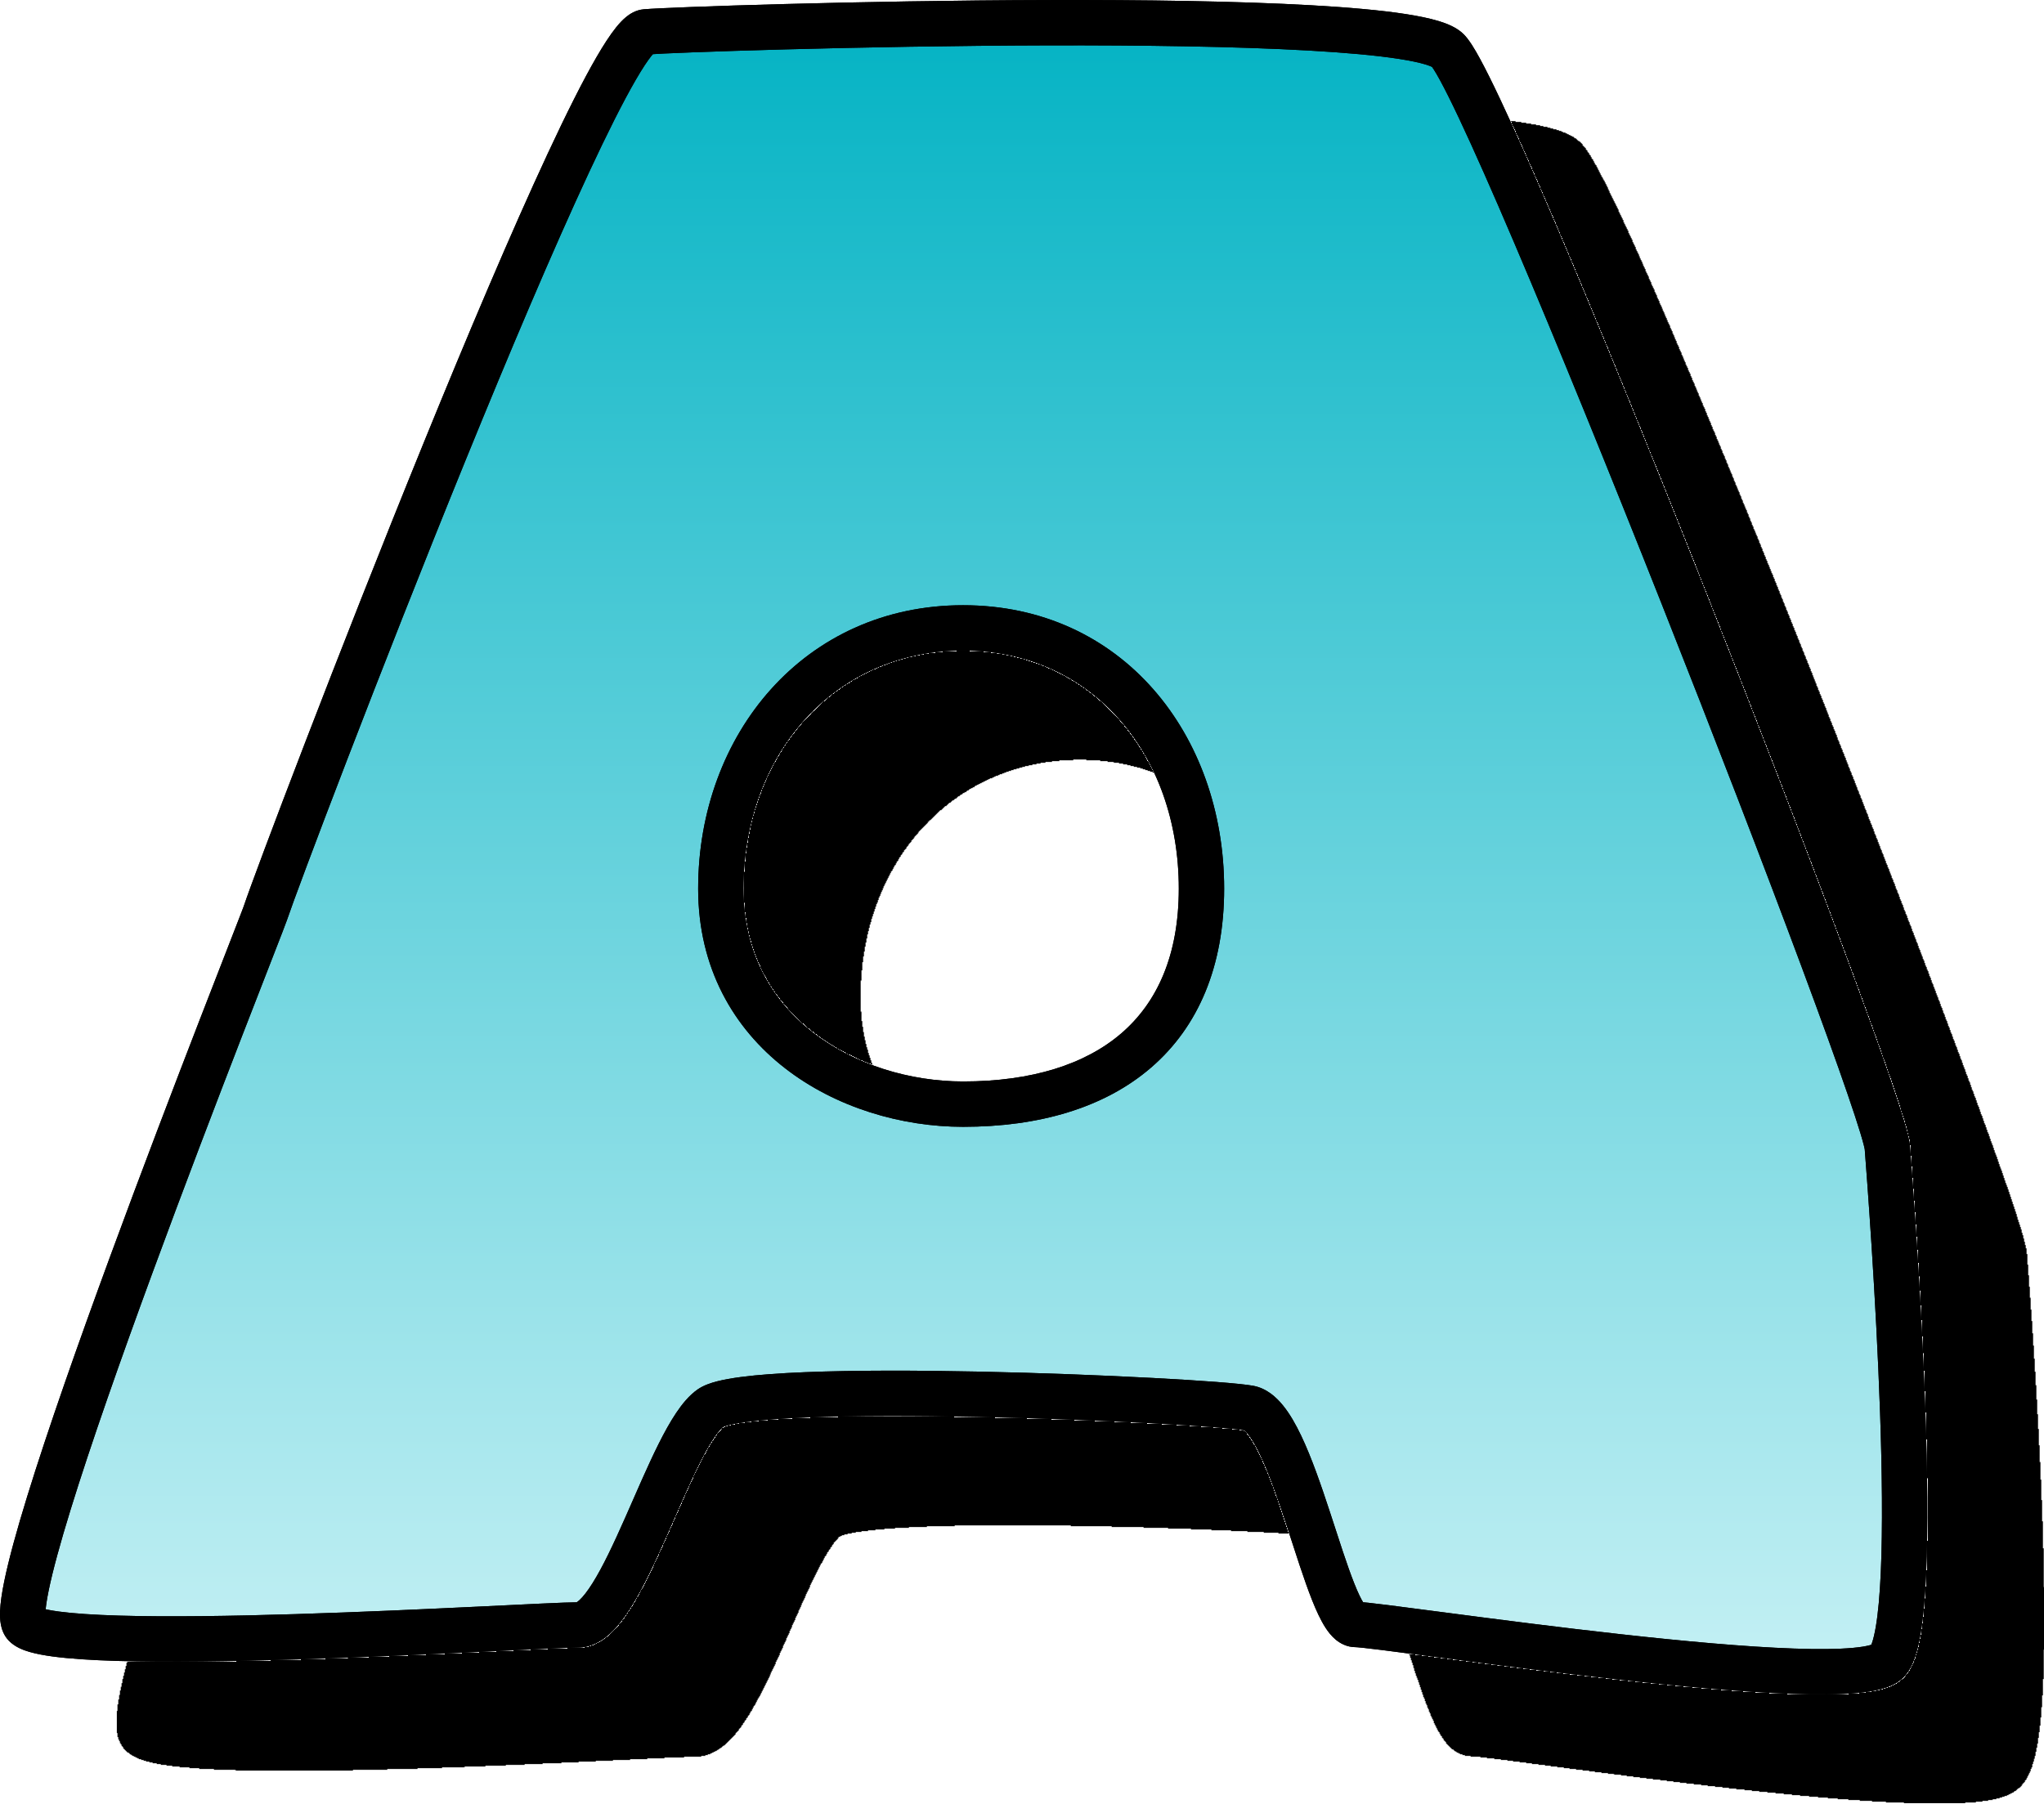
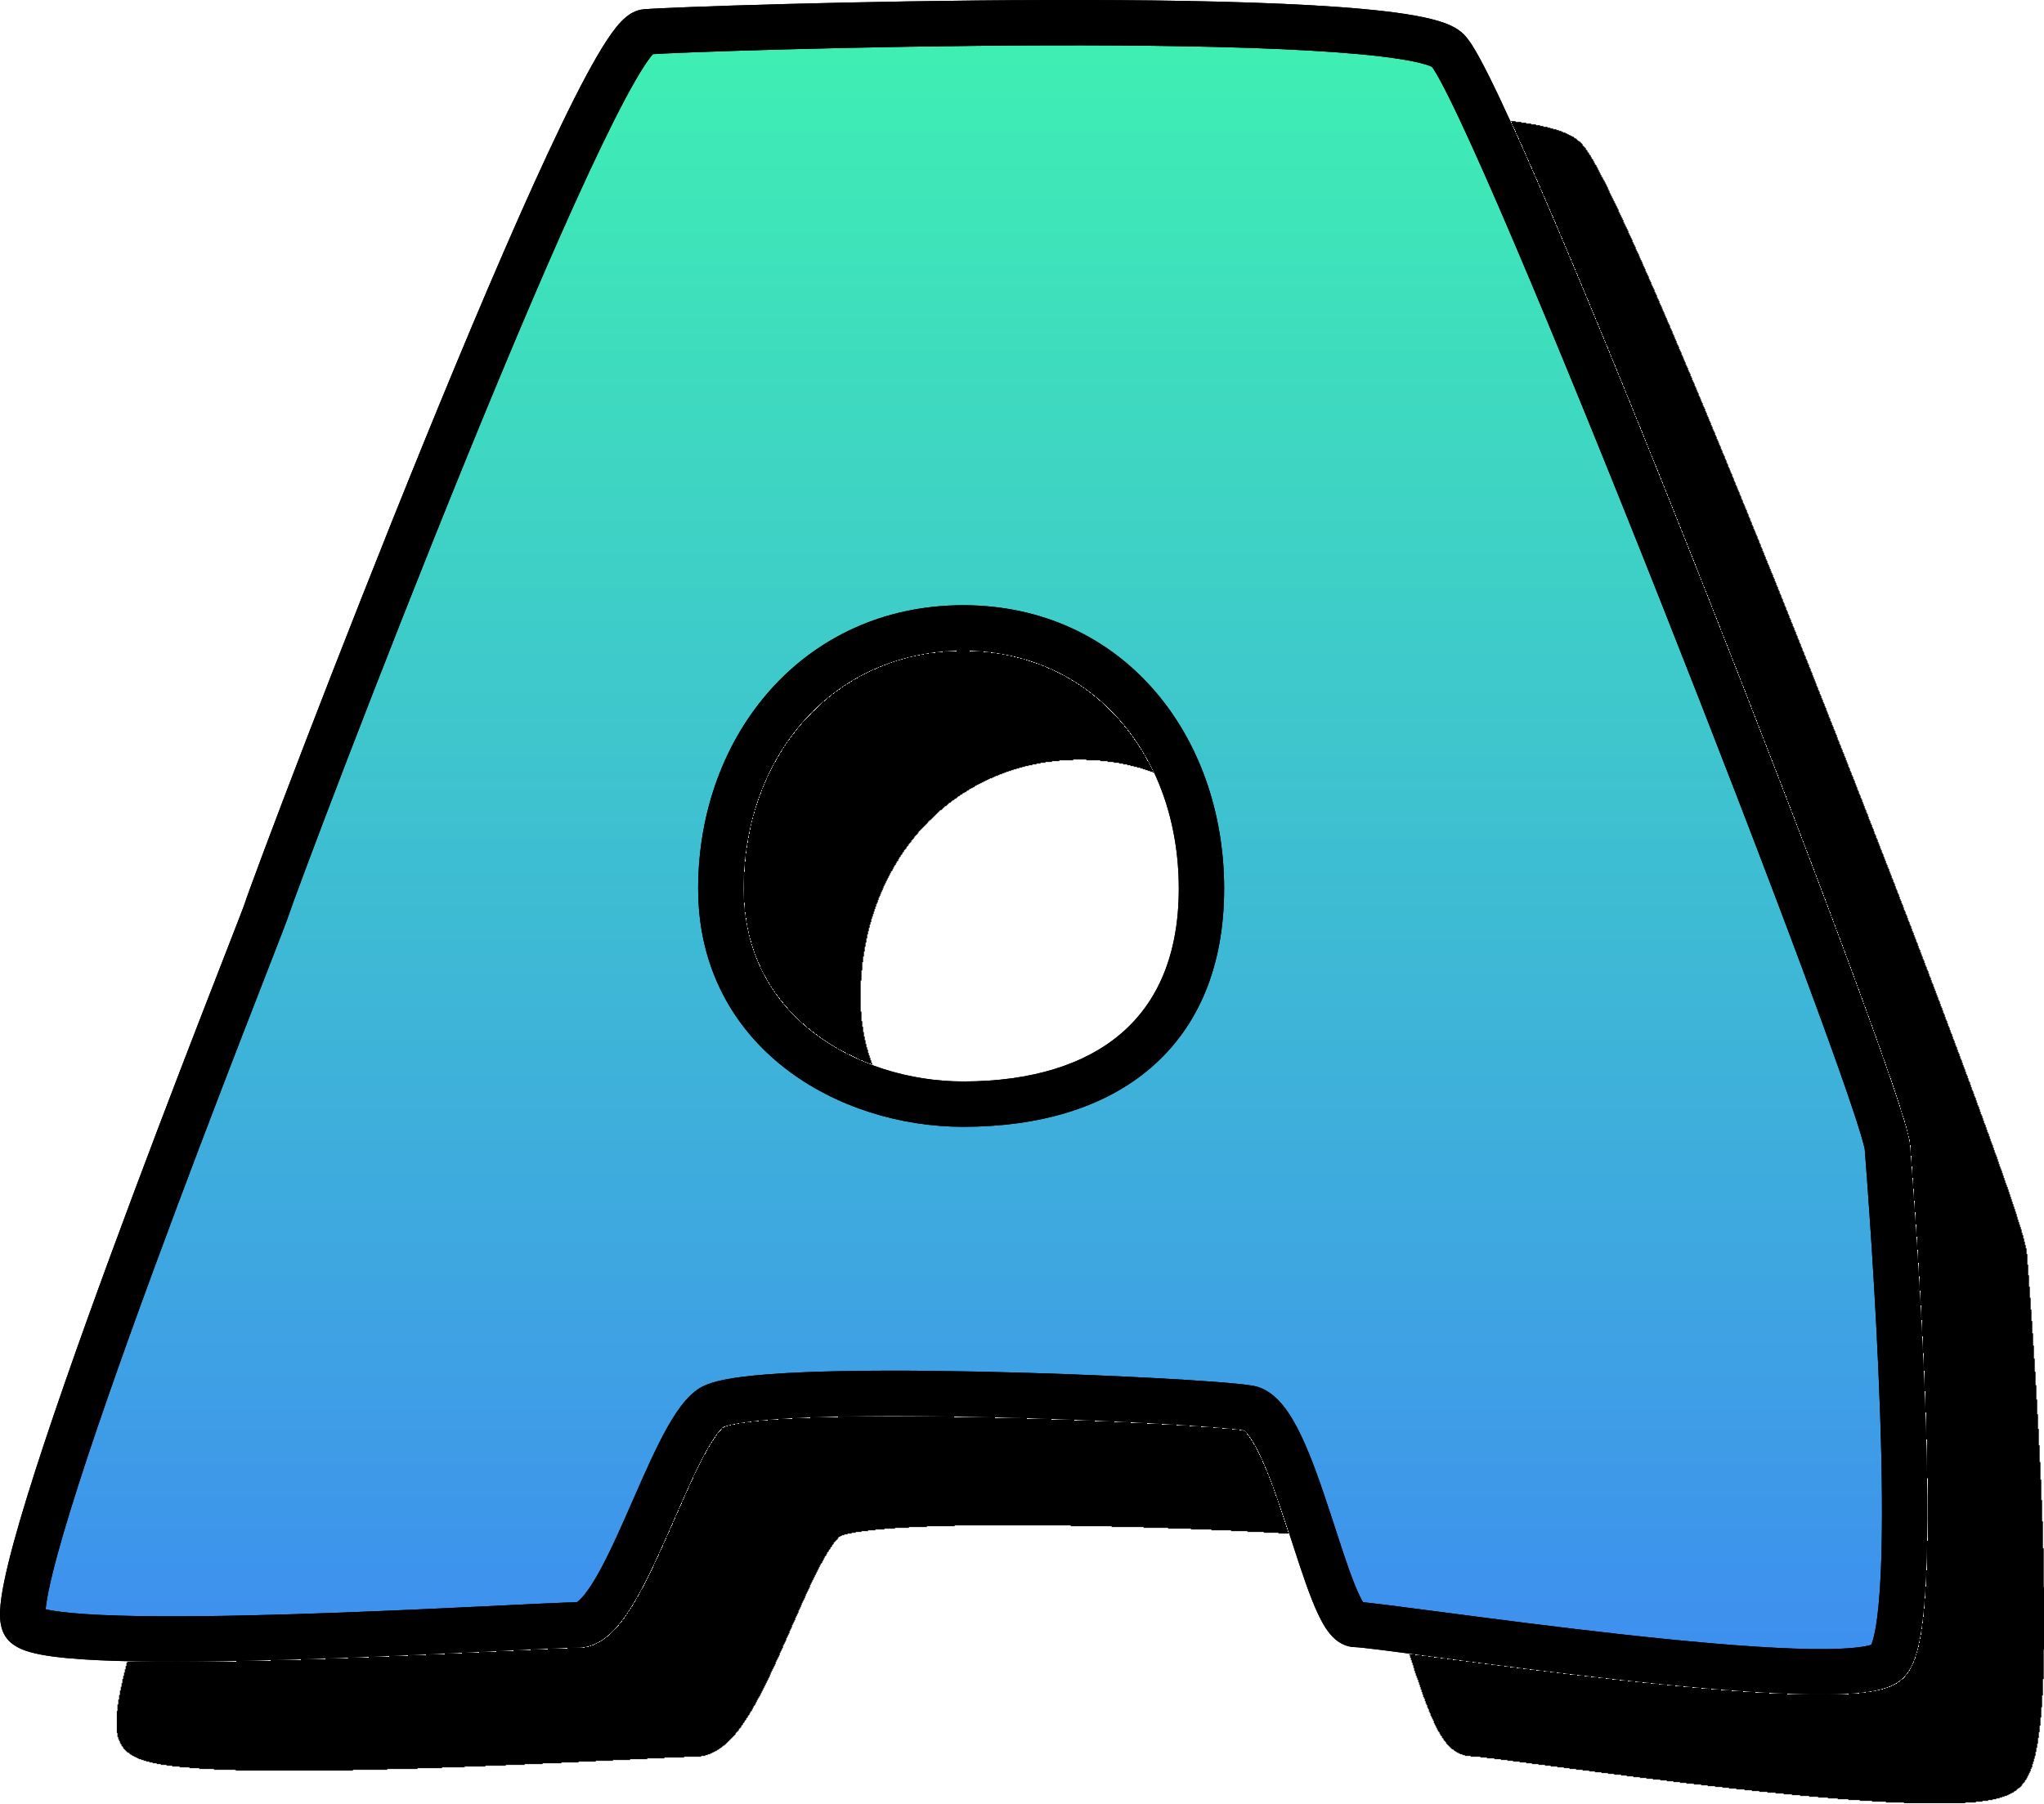
<svg xmlns="http://www.w3.org/2000/svg" preserveAspectRatio="none" overflow="visible" style="display: block;" width="1577.02" height="1391.63" viewBox="0 0 1577.02 1391.63" fill="none">
  <g id="A">
    <g id="Group 89">
      <g id="A_2" filter="url(#filter0_d_2321_954)">
        <path d="M498.252 24.591C536.124 21.435 1082.24 4.142 1116.96 38.858C1151.68 73.576 1453.01 844.563 1456.16 885.591L1456.19 885.915C1459.45 928.311 1484.49 1253.86 1456.16 1282.19C1427.76 1310.59 1067.98 1253.66 1045.88 1253.66C1023.79 1253.66 998.413 1092.96 963.697 1086.65C928.979 1080.34 579.784 1064.56 548.224 1086.65C516.664 1108.74 480.567 1254.01 445.851 1254.01C411.135 1254.01 43.002 1278.39 19.402 1254.01C-4.197 1229.63 199.588 720.111 204.744 704.644C220.524 657.304 460.38 27.748 498.252 24.591ZM743.084 484.565C631.965 484.565 556.152 574.646 556.152 685.766C556.152 796.885 654.683 852.087 743.084 852.087C854.204 852.087 926.98 796.885 926.98 685.766C926.98 574.646 854.204 484.566 743.084 484.565Z" fill="url(#paint0_linear_2321_954)" />
        <path d="M498.252 24.591L496.799 7.151L496.798 7.151L498.252 24.591ZM1116.96 38.858L1129.33 26.484L1129.33 26.484L1116.96 38.858ZM1456.16 885.591L1438.71 886.933L1438.72 886.945L1438.72 886.957L1456.16 885.591ZM1456.19 885.915L1473.64 884.573L1473.64 884.561L1473.64 884.549L1456.19 885.915ZM1456.16 1282.19L1468.54 1294.57L1468.54 1294.57L1456.16 1282.19ZM1045.88 1253.66L1045.88 1236.16H1045.88V1253.66ZM963.697 1086.65L966.827 1069.43L966.827 1069.43L963.697 1086.65ZM548.224 1086.65L538.188 1072.31L538.188 1072.31L548.224 1086.65ZM445.851 1254.01V1271.51H445.851L445.851 1254.01ZM19.402 1254.01L6.827 1266.18L6.828 1266.19L19.402 1254.01ZM204.744 704.644L221.346 710.178L221.346 710.178L204.744 704.644ZM743.084 484.565V467.065V467.065V484.565ZM556.152 685.766H538.652V685.766H556.152ZM743.084 852.087V869.587V869.587V852.087ZM926.98 685.766H944.48V685.766H926.98ZM498.252 24.591L499.706 42.03C517.872 40.517 663.247 35.401 808.835 35.023C881.526 34.834 953.823 35.829 1009.98 39.011C1038.1 40.605 1061.78 42.727 1079.28 45.442C1088.06 46.804 1094.84 48.249 1099.67 49.701C1105.29 51.394 1105.73 52.377 1104.58 51.233L1116.96 38.858L1129.33 26.484C1123.85 21 1115.95 18.051 1109.75 16.184C1102.74 14.077 1094.19 12.337 1084.64 10.855C1065.48 7.883 1040.5 5.685 1011.96 4.068C954.765 0.827 881.656 -0.167 808.744 0.023C663.125 0.401 516.504 5.509 496.799 7.151L498.252 24.591ZM1116.96 38.858L1104.58 51.233C1104.29 50.936 1104.81 51.434 1106.24 53.669C1107.52 55.666 1109.14 58.422 1111.08 62.001C1114.97 69.145 1119.83 78.89 1125.55 91.002C1136.98 115.189 1151.51 148.077 1168.06 186.902C1201.16 264.511 1242.12 365.266 1282.13 466.301C1322.13 567.326 1361.13 668.513 1390.31 746.964C1404.91 786.203 1417.02 819.663 1425.55 844.535C1429.83 856.986 1433.17 867.155 1435.46 874.762C1436.61 878.573 1437.46 881.604 1438.03 883.883C1438.67 886.445 1438.74 887.222 1438.71 886.933L1456.16 885.591L1473.61 884.249C1473.24 879.416 1471.21 872.069 1468.97 864.642C1466.49 856.431 1462.99 845.794 1458.66 833.17C1449.98 807.889 1437.75 774.114 1423.12 734.761C1393.83 656.027 1354.73 554.606 1314.67 453.416C1274.61 352.236 1233.52 251.17 1200.26 173.172C1183.64 134.194 1168.9 100.833 1157.2 76.051C1151.35 63.678 1146.17 53.259 1141.83 45.276C1137.92 38.093 1133.59 30.74 1129.33 26.484L1116.96 38.858ZM1456.16 885.591L1438.72 886.957L1438.74 887.281L1456.19 885.915L1473.64 884.549L1473.61 884.225L1456.16 885.591ZM1456.19 885.915L1438.74 887.257C1440.37 908.439 1447.42 1000.11 1450.53 1089.93C1452.09 1134.9 1452.65 1179.03 1451.1 1213.5C1450.32 1230.78 1449.03 1245.15 1447.19 1255.79C1446.27 1261.12 1445.28 1265.08 1444.34 1267.8C1443.26 1270.9 1442.76 1270.85 1443.79 1269.82L1456.16 1282.19L1468.54 1294.57C1473.11 1290 1475.73 1284.08 1477.4 1279.28C1479.2 1274.1 1480.58 1268.11 1481.68 1261.75C1483.88 1249 1485.25 1232.95 1486.06 1215.07C1487.68 1179.2 1487.08 1133.98 1485.51 1088.72C1482.37 998.094 1475.27 905.787 1473.64 884.573L1456.19 885.915ZM1456.16 1282.19L1443.79 1269.82C1445.32 1268.29 1445.89 1268.75 1442.52 1269.67C1439.68 1270.44 1435.46 1271.16 1429.68 1271.69C1418.17 1272.76 1402.55 1272.89 1383.8 1272.23C1346.41 1270.91 1298.61 1266.51 1250.59 1261.18C1202.65 1255.86 1154.87 1249.65 1117.59 1244.76C1099 1242.32 1082.94 1240.19 1070.86 1238.68C1059.51 1237.26 1050.04 1236.16 1045.88 1236.16L1045.88 1253.66L1045.88 1271.16C1045.84 1271.16 1046.29 1271.16 1047.52 1271.26C1048.64 1271.35 1050.12 1271.49 1051.97 1271.69C1055.66 1272.08 1060.55 1272.67 1066.52 1273.41C1078.46 1274.91 1094.36 1277.01 1113.04 1279.46C1150.32 1284.36 1198.41 1290.61 1246.73 1295.97C1294.96 1301.32 1343.82 1305.84 1382.56 1307.2C1401.88 1307.89 1419.2 1307.81 1432.89 1306.55C1439.71 1305.92 1446.15 1304.95 1451.71 1303.44C1456.75 1302.07 1463.46 1299.64 1468.54 1294.57L1456.16 1282.19ZM1045.88 1253.66V1236.16C1050.04 1236.16 1052.5 1238.07 1052.93 1238.43C1053.37 1238.8 1053.04 1238.63 1052.09 1237.17C1050.19 1234.27 1047.77 1229.29 1044.87 1221.98C1039.1 1207.48 1033.03 1188.03 1026.15 1167.06C1019.46 1146.67 1012.03 1124.98 1003.87 1107.88C999.808 1099.35 995.187 1091.15 989.873 1084.61C984.835 1078.4 977.28 1071.33 966.827 1069.43L963.697 1086.65L960.566 1103.87C958.792 1103.55 959.624 1102.88 962.705 1106.67C965.51 1110.12 968.741 1115.51 972.281 1122.94C979.34 1137.74 986.146 1157.41 992.897 1177.98C999.462 1197.98 1006.05 1219.09 1012.34 1234.91C1015.47 1242.77 1018.92 1250.39 1022.78 1256.3C1024.7 1259.25 1027.22 1262.55 1030.47 1265.27C1033.72 1267.99 1038.97 1271.16 1045.88 1271.16V1253.66ZM963.697 1086.65L966.827 1069.43C956.79 1067.61 927.128 1065.4 889.497 1063.41C851.205 1061.37 803.126 1059.49 755.137 1058.5C707.201 1057.51 659.102 1057.41 620.865 1058.96C601.785 1059.73 584.819 1060.93 571.42 1062.7C564.735 1063.58 558.605 1064.65 553.385 1065.98C548.614 1067.2 542.852 1069.05 538.188 1072.31L548.224 1086.65L558.259 1100.99C557.541 1101.49 558.205 1100.87 562.033 1099.9C565.413 1099.04 570.055 1098.18 576.007 1097.4C587.881 1095.83 603.645 1094.68 622.282 1093.93C659.481 1092.42 706.768 1092.51 754.415 1093.5C802.01 1094.48 849.711 1096.34 887.643 1098.36C926.238 1100.4 953.244 1102.54 960.566 1103.87L963.697 1086.65ZM548.224 1086.65L538.188 1072.31C531.588 1076.93 526.13 1083.75 521.646 1090.45C516.988 1097.41 512.479 1105.62 508.144 1114.29C499.536 1131.51 490.683 1152.42 482.22 1171.53C473.525 1191.16 465.231 1208.91 457.229 1221.67C453.217 1228.07 449.801 1232.34 447.084 1234.84C444.211 1237.48 443.917 1236.51 445.851 1236.51L445.851 1254.01L445.851 1271.51C456.464 1271.51 464.891 1266.01 470.761 1260.62C476.786 1255.08 482.133 1247.84 486.879 1240.27C496.396 1225.1 505.608 1205.15 514.222 1185.7C523.067 1165.73 531.326 1146.19 539.448 1129.95C543.477 1121.89 547.237 1115.14 550.729 1109.92C554.396 1104.44 556.97 1101.89 558.26 1100.99L548.224 1086.65ZM445.851 1254.01V1236.51C436.615 1236.51 406.343 1238.08 367.054 1239.96C327.311 1241.86 277.426 1244.14 227.921 1245.66C178.348 1247.18 129.46 1247.93 91.63 1246.8C72.659 1246.24 56.911 1245.21 45.41 1243.67C39.627 1242.89 35.399 1242.04 32.574 1241.22C28.955 1240.17 30.04 1239.84 31.975 1241.84L19.402 1254.01L6.828 1266.19C11.713 1271.23 18.44 1273.57 22.824 1274.84C28.001 1276.34 34.136 1277.47 40.745 1278.36C54.03 1280.14 71.185 1281.21 90.588 1281.79C129.505 1282.95 179.245 1282.17 228.995 1280.65C278.813 1279.12 328.945 1276.83 368.728 1274.92C408.966 1272.99 437.729 1271.51 445.851 1271.51V1254.01ZM19.402 1254.01L31.976 1241.84C33.463 1243.38 34.223 1244.86 34.582 1245.71C34.943 1246.57 35.047 1247.13 35.058 1247.2C35.069 1247.26 34.952 1246.54 35.024 1244.68C35.167 1241 35.935 1235.34 37.526 1227.54C40.676 1212.1 46.519 1190.78 54.403 1165.22C70.129 1114.24 93.421 1048.13 117.716 982.022C141.988 915.973 167.167 850.174 186.613 799.891C205.836 750.184 219.884 714.565 221.346 710.178L204.744 704.644L188.143 699.109C188.149 699.089 188.096 699.247 187.931 699.695C187.781 700.103 187.58 700.642 187.322 701.324C186.807 702.686 186.107 704.514 185.227 706.795C183.468 711.353 181.036 717.606 178.025 725.34C172.008 740.794 163.708 762.082 153.969 787.267C134.492 837.632 109.233 903.636 84.864 969.949C60.518 1036.2 36.966 1103.01 20.958 1154.9C12.976 1180.78 6.729 1203.4 3.232 1220.54C1.499 1229.04 0.303 1236.84 0.051 1243.31C-0.074 1246.53 0.003 1250.06 0.626 1253.48C1.184 1256.53 2.568 1261.78 6.827 1266.18L19.402 1254.01ZM204.744 704.644L221.346 710.178C229.039 687.1 292.754 518.341 359.421 354.649C392.726 272.873 426.622 192.723 454.495 132.916C468.46 102.952 480.736 78.48 490.552 61.557C495.499 53.028 499.515 46.955 502.548 43.168C504.083 41.25 504.974 40.419 505.229 40.209C505.882 39.673 503.857 41.684 499.706 42.03L498.252 24.591L496.798 7.151C490.281 7.695 485.494 11.127 483.017 13.161C480.142 15.521 477.534 18.411 475.229 21.289C470.58 27.094 465.543 34.916 460.276 43.996C449.664 62.292 436.865 87.891 422.771 118.131C394.527 178.734 360.372 259.523 327.006 341.448C260.332 505.158 196.23 674.847 188.142 699.11L204.744 704.644ZM743.084 484.565V467.065C620.646 467.065 538.652 566.722 538.652 685.766H556.152L573.652 685.766C573.652 582.57 643.283 502.065 743.084 502.065V484.565ZM556.152 685.766H538.652C538.652 747.156 566.13 793.685 605.739 824.422C644.892 854.805 695.538 869.587 743.084 869.587V852.087V834.587C702.229 834.587 659.41 821.768 627.196 796.771C595.439 772.127 573.652 735.495 573.652 685.766H556.152ZM743.084 852.087V869.587C801.305 869.587 851.877 855.138 888.136 823.844C924.797 792.203 944.48 745.369 944.48 685.766H926.98H909.48C909.48 737.282 892.774 773.608 865.268 797.348C837.359 821.435 795.983 834.587 743.084 834.587L743.084 852.087ZM926.98 685.766H944.48C944.48 567.127 865.883 467.066 743.084 467.065V484.565L743.084 502.065C842.524 502.066 909.48 582.166 909.48 685.766L926.98 685.766Z" fill="black" />
      </g>
      <g id="A_mask">
        <mask id="mask0_2321_954" style="mask-type:alpha" maskUnits="userSpaceOnUse" x="17" y="17" width="1453" height="1274">
          <path id="A_3" d="M498.252 24.59C536.125 21.434 1082.24 4.142 1116.96 38.858C1151.68 73.574 1453.01 844.558 1456.16 885.59L1456.19 885.916C1459.45 928.313 1484.49 1253.86 1456.16 1282.19C1427.76 1310.59 1067.98 1253.66 1045.88 1253.66C1023.79 1253.66 998.413 1092.96 963.697 1086.65C928.98 1080.34 579.784 1064.56 548.224 1086.65C516.664 1108.74 480.567 1254.01 445.851 1254.01C411.135 1254.01 43.003 1278.39 19.402 1254.01C-4.199 1229.64 199.59 720.105 204.744 704.643C220.525 657.301 460.38 27.746 498.252 24.59ZM743.084 484.566C631.965 484.566 556.152 574.646 556.152 685.766C556.152 796.886 654.684 852.087 743.084 852.087C854.204 852.087 926.98 796.886 926.98 685.766C926.98 574.647 854.204 484.566 743.084 484.566Z" fill="url(#paint1_linear_2321_954)" />
        </mask>
        <g mask="url(#mask0_2321_954)">
</g>
      </g>
    </g>
    <path id="A_4" d="M498.252 24.59L496.799 7.151L496.799 7.151L498.252 24.59ZM1116.96 38.858L1129.33 26.483L1129.33 26.483L1116.96 38.858ZM1456.16 885.59L1438.72 886.933L1438.72 886.943L1438.72 886.953L1456.16 885.59ZM1456.19 885.916L1473.64 884.573L1473.64 884.563L1473.64 884.553L1456.19 885.916ZM1456.16 1282.19L1468.54 1294.57L1468.54 1294.57L1456.16 1282.19ZM1045.88 1253.66L1045.88 1236.16H1045.88V1253.66ZM963.697 1086.65L966.827 1069.43V1069.43L963.697 1086.65ZM548.224 1086.65L538.188 1072.31L538.188 1072.31L548.224 1086.65ZM445.851 1254.01V1271.51H445.851L445.851 1254.01ZM19.402 1254.01L6.828 1266.19L6.829 1266.19L19.402 1254.01ZM204.743 704.643L188.141 699.109V699.109L204.743 704.643ZM743.083 484.566V467.066V467.066V484.566ZM556.152 685.766H538.652V685.766H556.152ZM743.083 852.087V869.587V869.587V852.087ZM926.979 685.766H944.479V685.766H926.979ZM498.252 24.59L499.705 42.03C517.873 40.516 663.248 35.4 808.835 35.022C881.526 34.833 953.823 35.829 1009.98 39.011C1038.1 40.605 1061.78 42.727 1079.28 45.441C1088.06 46.803 1094.84 48.249 1099.67 49.7C1105.29 51.393 1105.73 52.376 1104.59 51.232L1116.96 38.858L1129.33 26.483C1123.85 21 1115.95 18.05 1109.75 16.184C1102.74 14.076 1094.19 12.336 1084.64 10.855C1065.48 7.883 1040.5 5.685 1011.96 4.067C954.765 0.826 881.656 -0.167 808.744 0.022C663.126 0.4 516.505 5.509 496.799 7.151L498.252 24.59ZM1116.96 38.858L1104.58 51.232C1104.29 50.936 1104.81 51.433 1106.24 53.668C1107.52 55.666 1109.14 58.422 1111.08 62C1114.97 69.144 1119.83 78.889 1125.55 91.001C1136.98 115.187 1151.51 148.075 1168.06 186.9C1201.16 264.508 1242.12 365.263 1282.12 466.298C1322.13 567.323 1361.13 668.51 1390.31 746.961C1404.91 786.201 1417.01 819.661 1425.55 844.533C1429.83 856.984 1433.16 867.153 1435.46 874.761C1436.61 878.572 1437.46 881.603 1438.03 883.882C1438.67 886.444 1438.74 887.221 1438.72 886.933L1456.16 885.59L1473.61 884.247C1473.24 879.415 1471.21 872.068 1468.97 864.641C1466.49 856.429 1462.99 845.793 1458.66 833.167C1449.98 807.887 1437.75 774.111 1423.11 734.758C1393.83 656.024 1354.73 554.602 1314.67 453.413C1274.6 352.233 1233.52 251.168 1200.26 173.17C1183.64 134.193 1168.9 100.831 1157.19 76.049C1151.35 63.677 1146.17 53.258 1141.83 45.275C1137.92 38.092 1133.59 30.739 1129.33 26.483L1116.96 38.858ZM1456.16 885.59L1438.72 886.953L1438.74 887.278L1456.19 885.916L1473.64 884.553L1473.61 884.228L1456.16 885.59ZM1456.19 885.916L1438.74 887.258C1440.37 908.44 1447.42 1000.11 1450.53 1089.93C1452.09 1134.9 1452.65 1179.03 1451.1 1213.5C1450.32 1230.78 1449.03 1245.15 1447.19 1255.79C1446.27 1261.12 1445.28 1265.08 1444.34 1267.8C1443.26 1270.9 1442.76 1270.85 1443.79 1269.82L1456.16 1282.19L1468.54 1294.57C1473.11 1290 1475.73 1284.08 1477.4 1279.28C1479.2 1274.1 1480.58 1268.11 1481.68 1261.75C1483.88 1249 1485.25 1232.95 1486.06 1215.07C1487.68 1179.21 1487.08 1133.98 1485.51 1088.72C1482.37 998.095 1475.27 905.788 1473.64 884.573L1456.19 885.916ZM1456.16 1282.19L1443.79 1269.82C1445.32 1268.29 1445.89 1268.75 1442.52 1269.67C1439.68 1270.44 1435.46 1271.16 1429.68 1271.69C1418.17 1272.76 1402.55 1272.89 1383.8 1272.23C1346.41 1270.91 1298.61 1266.51 1250.59 1261.18C1202.65 1255.86 1154.87 1249.65 1117.6 1244.76C1099 1242.32 1082.94 1240.19 1070.86 1238.68C1059.51 1237.26 1050.04 1236.16 1045.88 1236.16L1045.88 1253.66L1045.88 1271.16C1045.84 1271.16 1046.29 1271.16 1047.52 1271.26C1048.65 1271.35 1050.12 1271.49 1051.97 1271.69C1055.66 1272.08 1060.55 1272.67 1066.52 1273.41C1078.46 1274.91 1094.36 1277.01 1113.04 1279.46C1150.32 1284.36 1198.41 1290.61 1246.73 1295.97C1294.96 1301.32 1343.82 1305.84 1382.56 1307.21C1401.88 1307.89 1419.2 1307.81 1432.89 1306.55C1439.71 1305.92 1446.15 1304.95 1451.71 1303.44C1456.75 1302.07 1463.46 1299.64 1468.54 1294.57L1456.16 1282.19ZM1045.88 1253.66V1236.16C1050.04 1236.16 1052.5 1238.07 1052.93 1238.43C1053.37 1238.8 1053.04 1238.64 1052.09 1237.17C1050.19 1234.27 1047.77 1229.29 1044.87 1221.98C1039.1 1207.48 1033.03 1188.03 1026.15 1167.06C1019.46 1146.67 1012.03 1124.98 1003.87 1107.88C999.808 1099.35 995.187 1091.15 989.873 1084.61C984.835 1078.4 977.28 1071.33 966.827 1069.43L963.697 1086.65L960.566 1103.87C958.792 1103.55 959.624 1102.88 962.705 1106.67C965.51 1110.13 968.741 1115.52 972.281 1122.94C979.341 1137.75 986.146 1157.41 992.897 1177.98C999.462 1197.98 1006.05 1219.09 1012.34 1234.91C1015.47 1242.77 1018.92 1250.39 1022.78 1256.3C1024.7 1259.25 1027.22 1262.55 1030.47 1265.27C1033.72 1267.99 1038.97 1271.16 1045.88 1271.16V1253.66ZM963.697 1086.65L966.827 1069.43C956.791 1067.61 927.128 1065.4 889.498 1063.41C851.206 1061.37 803.126 1059.49 755.138 1058.5C707.201 1057.51 659.102 1057.41 620.865 1058.96C601.785 1059.73 584.819 1060.93 571.42 1062.7C564.735 1063.58 558.605 1064.65 553.385 1065.98C548.614 1067.2 542.852 1069.05 538.188 1072.31L548.224 1086.65L558.26 1100.99C557.541 1101.49 558.205 1100.87 562.034 1099.9C565.413 1099.04 570.055 1098.19 576.007 1097.4C587.881 1095.83 603.645 1094.68 622.283 1093.93C659.481 1092.42 706.768 1092.51 754.416 1093.5C802.011 1094.48 849.712 1096.34 887.644 1098.36C926.239 1100.4 953.244 1102.54 960.566 1103.87L963.697 1086.65ZM548.224 1086.65L538.188 1072.31C531.588 1076.93 526.13 1083.75 521.646 1090.45C516.988 1097.41 512.479 1105.63 508.144 1114.29C499.536 1131.51 490.683 1152.42 482.22 1171.53C473.525 1191.16 465.231 1208.91 457.229 1221.67C453.217 1228.07 449.801 1232.34 447.084 1234.84C444.211 1237.48 443.917 1236.51 445.85 1236.51L445.851 1254.01L445.851 1271.51C456.464 1271.51 464.891 1266.01 470.761 1260.62C476.786 1255.08 482.133 1247.84 486.879 1240.27C496.396 1225.1 505.608 1205.15 514.222 1185.7C523.067 1165.73 531.327 1146.19 539.448 1129.95C543.477 1121.89 547.237 1115.14 550.729 1109.92C554.396 1104.45 556.97 1101.89 558.26 1100.99L548.224 1086.65ZM445.851 1254.01V1236.51C436.615 1236.51 406.343 1238.08 367.054 1239.96C327.311 1241.86 277.426 1244.14 227.922 1245.66C178.349 1247.18 129.461 1247.93 91.63 1246.81C72.659 1246.24 56.911 1245.21 45.41 1243.67C39.627 1242.89 35.399 1242.04 32.574 1241.22C28.955 1240.17 30.04 1239.84 31.975 1241.84L19.402 1254.01L6.829 1266.19C11.713 1271.23 18.441 1273.57 22.824 1274.84C28.001 1276.34 34.136 1277.47 40.746 1278.36C54.03 1280.14 71.185 1281.21 90.588 1281.79C129.505 1282.95 179.245 1282.17 228.995 1280.65C278.813 1279.12 328.945 1276.83 368.729 1274.92C408.966 1272.99 437.729 1271.51 445.851 1271.51V1254.01ZM19.402 1254.01L31.975 1241.84C33.462 1243.38 34.222 1244.86 34.581 1245.71C34.943 1246.57 35.046 1247.13 35.058 1247.2C35.069 1247.26 34.952 1246.54 35.024 1244.68C35.167 1241 35.934 1235.34 37.525 1227.54C40.675 1212.1 46.518 1190.78 54.403 1165.22C70.129 1114.24 93.421 1048.13 117.716 982.021C141.988 915.972 167.167 850.172 186.613 799.889C205.835 750.182 219.883 714.563 221.345 710.177L204.743 704.643L188.141 699.109C188.148 699.089 188.095 699.247 187.93 699.695C187.781 700.102 187.579 700.642 187.321 701.323C186.807 702.685 186.107 704.512 185.227 706.793C183.468 711.351 181.036 717.604 178.024 725.339C172.007 740.792 163.708 762.08 153.969 787.265C134.492 837.63 109.233 903.635 84.864 969.948C60.517 1036.2 36.965 1103.01 20.958 1154.91C12.975 1180.78 6.729 1203.4 3.231 1220.55C1.498 1229.04 0.302 1236.85 0.051 1243.32C-0.075 1246.53 0.002 1250.06 0.626 1253.48C1.184 1256.53 2.569 1261.79 6.828 1266.19L19.402 1254.01ZM204.743 704.643L221.345 710.177C229.038 687.099 292.754 518.34 359.421 354.648C392.726 272.872 426.622 192.721 454.495 132.915C468.46 102.951 480.737 78.479 490.552 61.556C495.499 53.028 499.515 46.954 502.548 43.167C504.083 41.249 504.974 40.419 505.229 40.209C505.882 39.672 503.856 41.684 499.706 42.03L498.252 24.59L496.799 7.151C490.281 7.694 485.494 11.126 483.017 13.16C480.142 15.521 477.534 18.41 475.229 21.288C470.58 27.093 465.543 34.915 460.277 43.995C449.665 62.291 436.865 87.89 422.771 118.13C394.527 178.733 360.372 259.522 327.006 341.447C260.332 505.157 196.229 674.847 188.141 699.109L204.743 704.643ZM743.083 484.566V467.066C620.645 467.066 538.652 566.723 538.652 685.766H556.152H573.652C573.652 582.57 643.283 502.066 743.083 502.066V484.566ZM556.152 685.766H538.652C538.652 747.156 566.13 793.685 605.739 824.422C644.891 854.805 695.537 869.587 743.083 869.587V852.087V834.587C702.229 834.587 659.409 821.769 627.196 796.771C595.439 772.127 573.652 735.496 573.652 685.766H556.152ZM743.083 852.087V869.587C801.304 869.587 851.876 855.138 888.135 823.845C924.796 792.204 944.479 745.37 944.479 685.766H926.979H909.479C909.479 737.282 892.773 773.609 865.267 797.348C837.358 821.436 795.982 834.587 743.083 834.587V852.087ZM926.979 685.766H944.479C944.479 567.127 865.882 467.066 743.083 467.066V484.566V502.066C842.524 502.066 909.479 582.166 909.479 685.766H926.979Z" fill="black" />
  </g>
  <defs>
    <filter id="filter0_d_2321_954" x="0" y="0" width="1577.02" height="1391.63" filterUnits="userSpaceOnUse" color-interpolation-filters="sRGB">
      <feFlood flood-opacity="0" result="BackgroundImageFix" />
      <feColorMatrix in="SourceAlpha" type="matrix" values="0 0 0 0 0 0 0 0 0 0 0 0 0 0 0 0 0 0 127 0" result="hardAlpha" />
      <feOffset dx="90" dy="84" />
      <feComposite in2="hardAlpha" operator="out" />
      <feColorMatrix type="matrix" values="0 0 0 0 0 0 0 0 0 0 0 0 0 0 0 0 0 0 1 0" />
      <feBlend mode="normal" in2="BackgroundImageFix" result="effect1_dropShadow_2321_954" />
      <feBlend mode="normal" in="SourceGraphic" in2="effect1_dropShadow_2321_954" result="shape" />
    </filter>
    <linearGradient id="paint0_linear_2321_954" x1="743.51" y1="17.5" x2="743.51" y2="1290.13" gradientUnits="userSpaceOnUse">
-       <stop stop-color="#04B3C4" />
-       <stop offset="1" stop-color="#C4F0F4" />
+       <stop stop-color="#3EF0B2" />
+       <stop offset="1" stop-color="#3E8EF0" />
    </linearGradient>
    <linearGradient id="paint1_linear_2321_954" x1="743.509" y1="17.5" x2="743.509" y2="1290.13" gradientUnits="userSpaceOnUse">
-       <stop stop-color="#04B3C4" />
-       <stop offset="1" stop-color="#C4F0F4" />
+       <stop stop-color="#3EF0B2" />
+       <stop offset="1" stop-color="#3E8EF0" />
    </linearGradient>
  </defs>
</svg>
